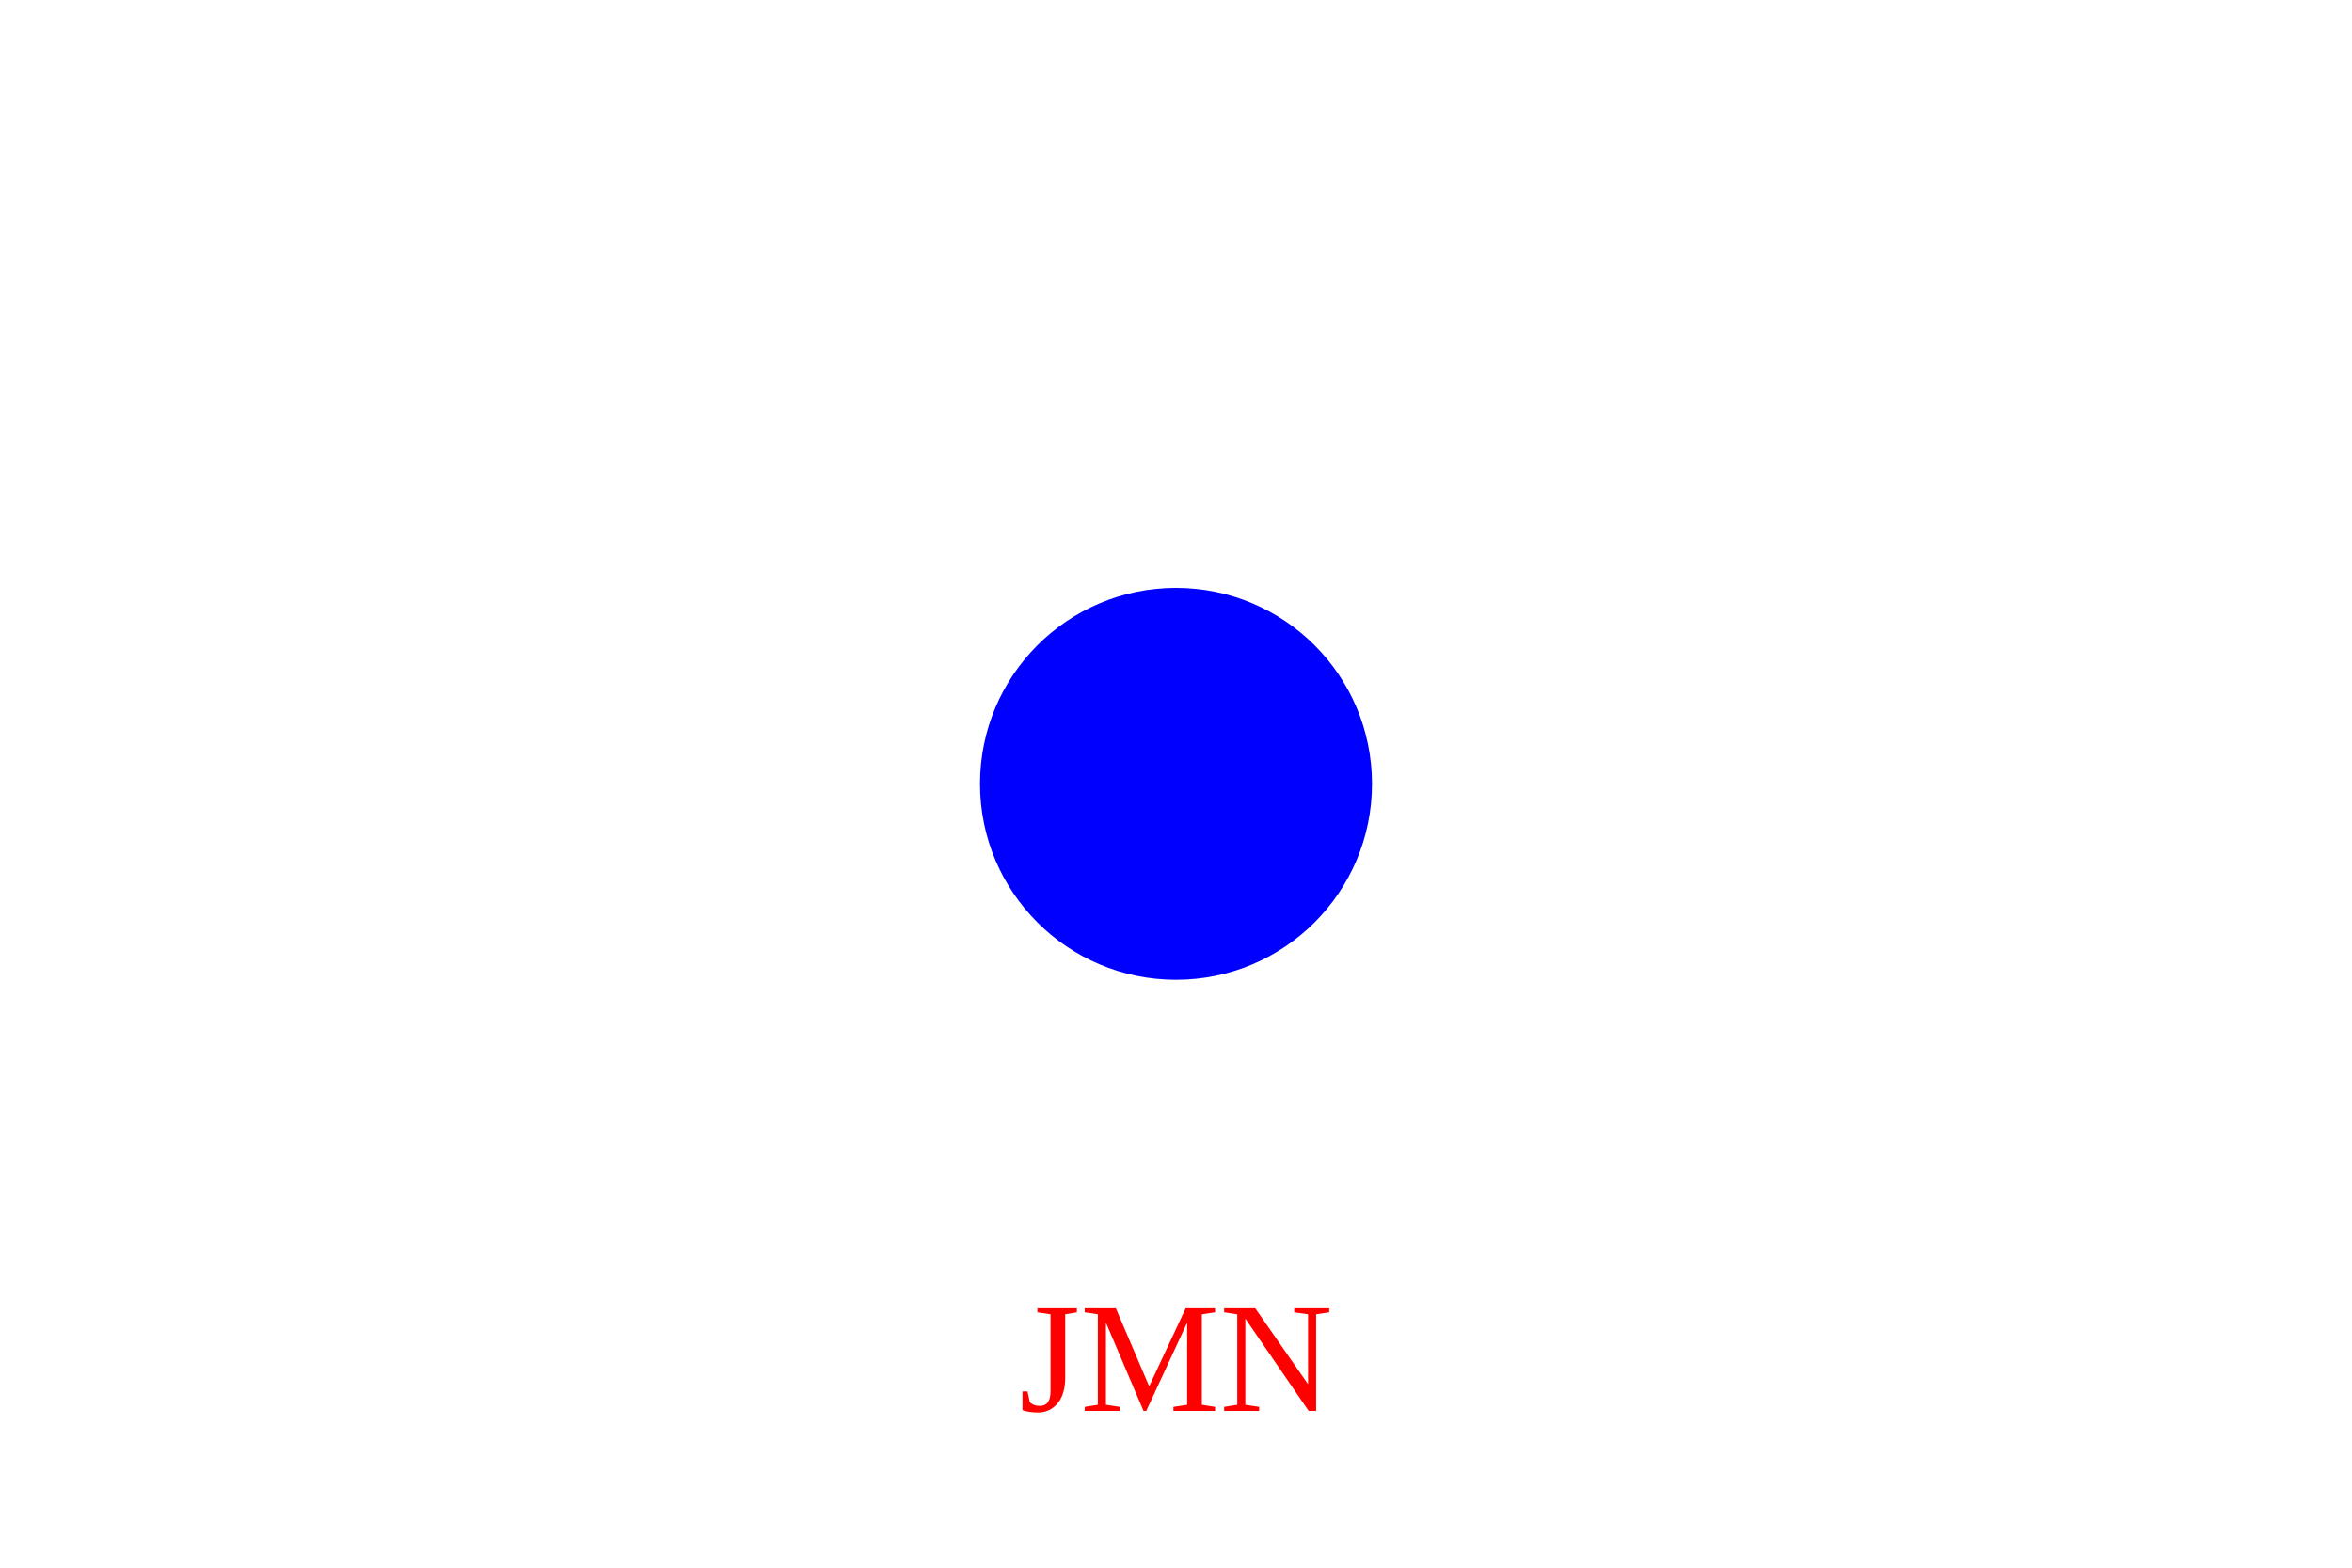
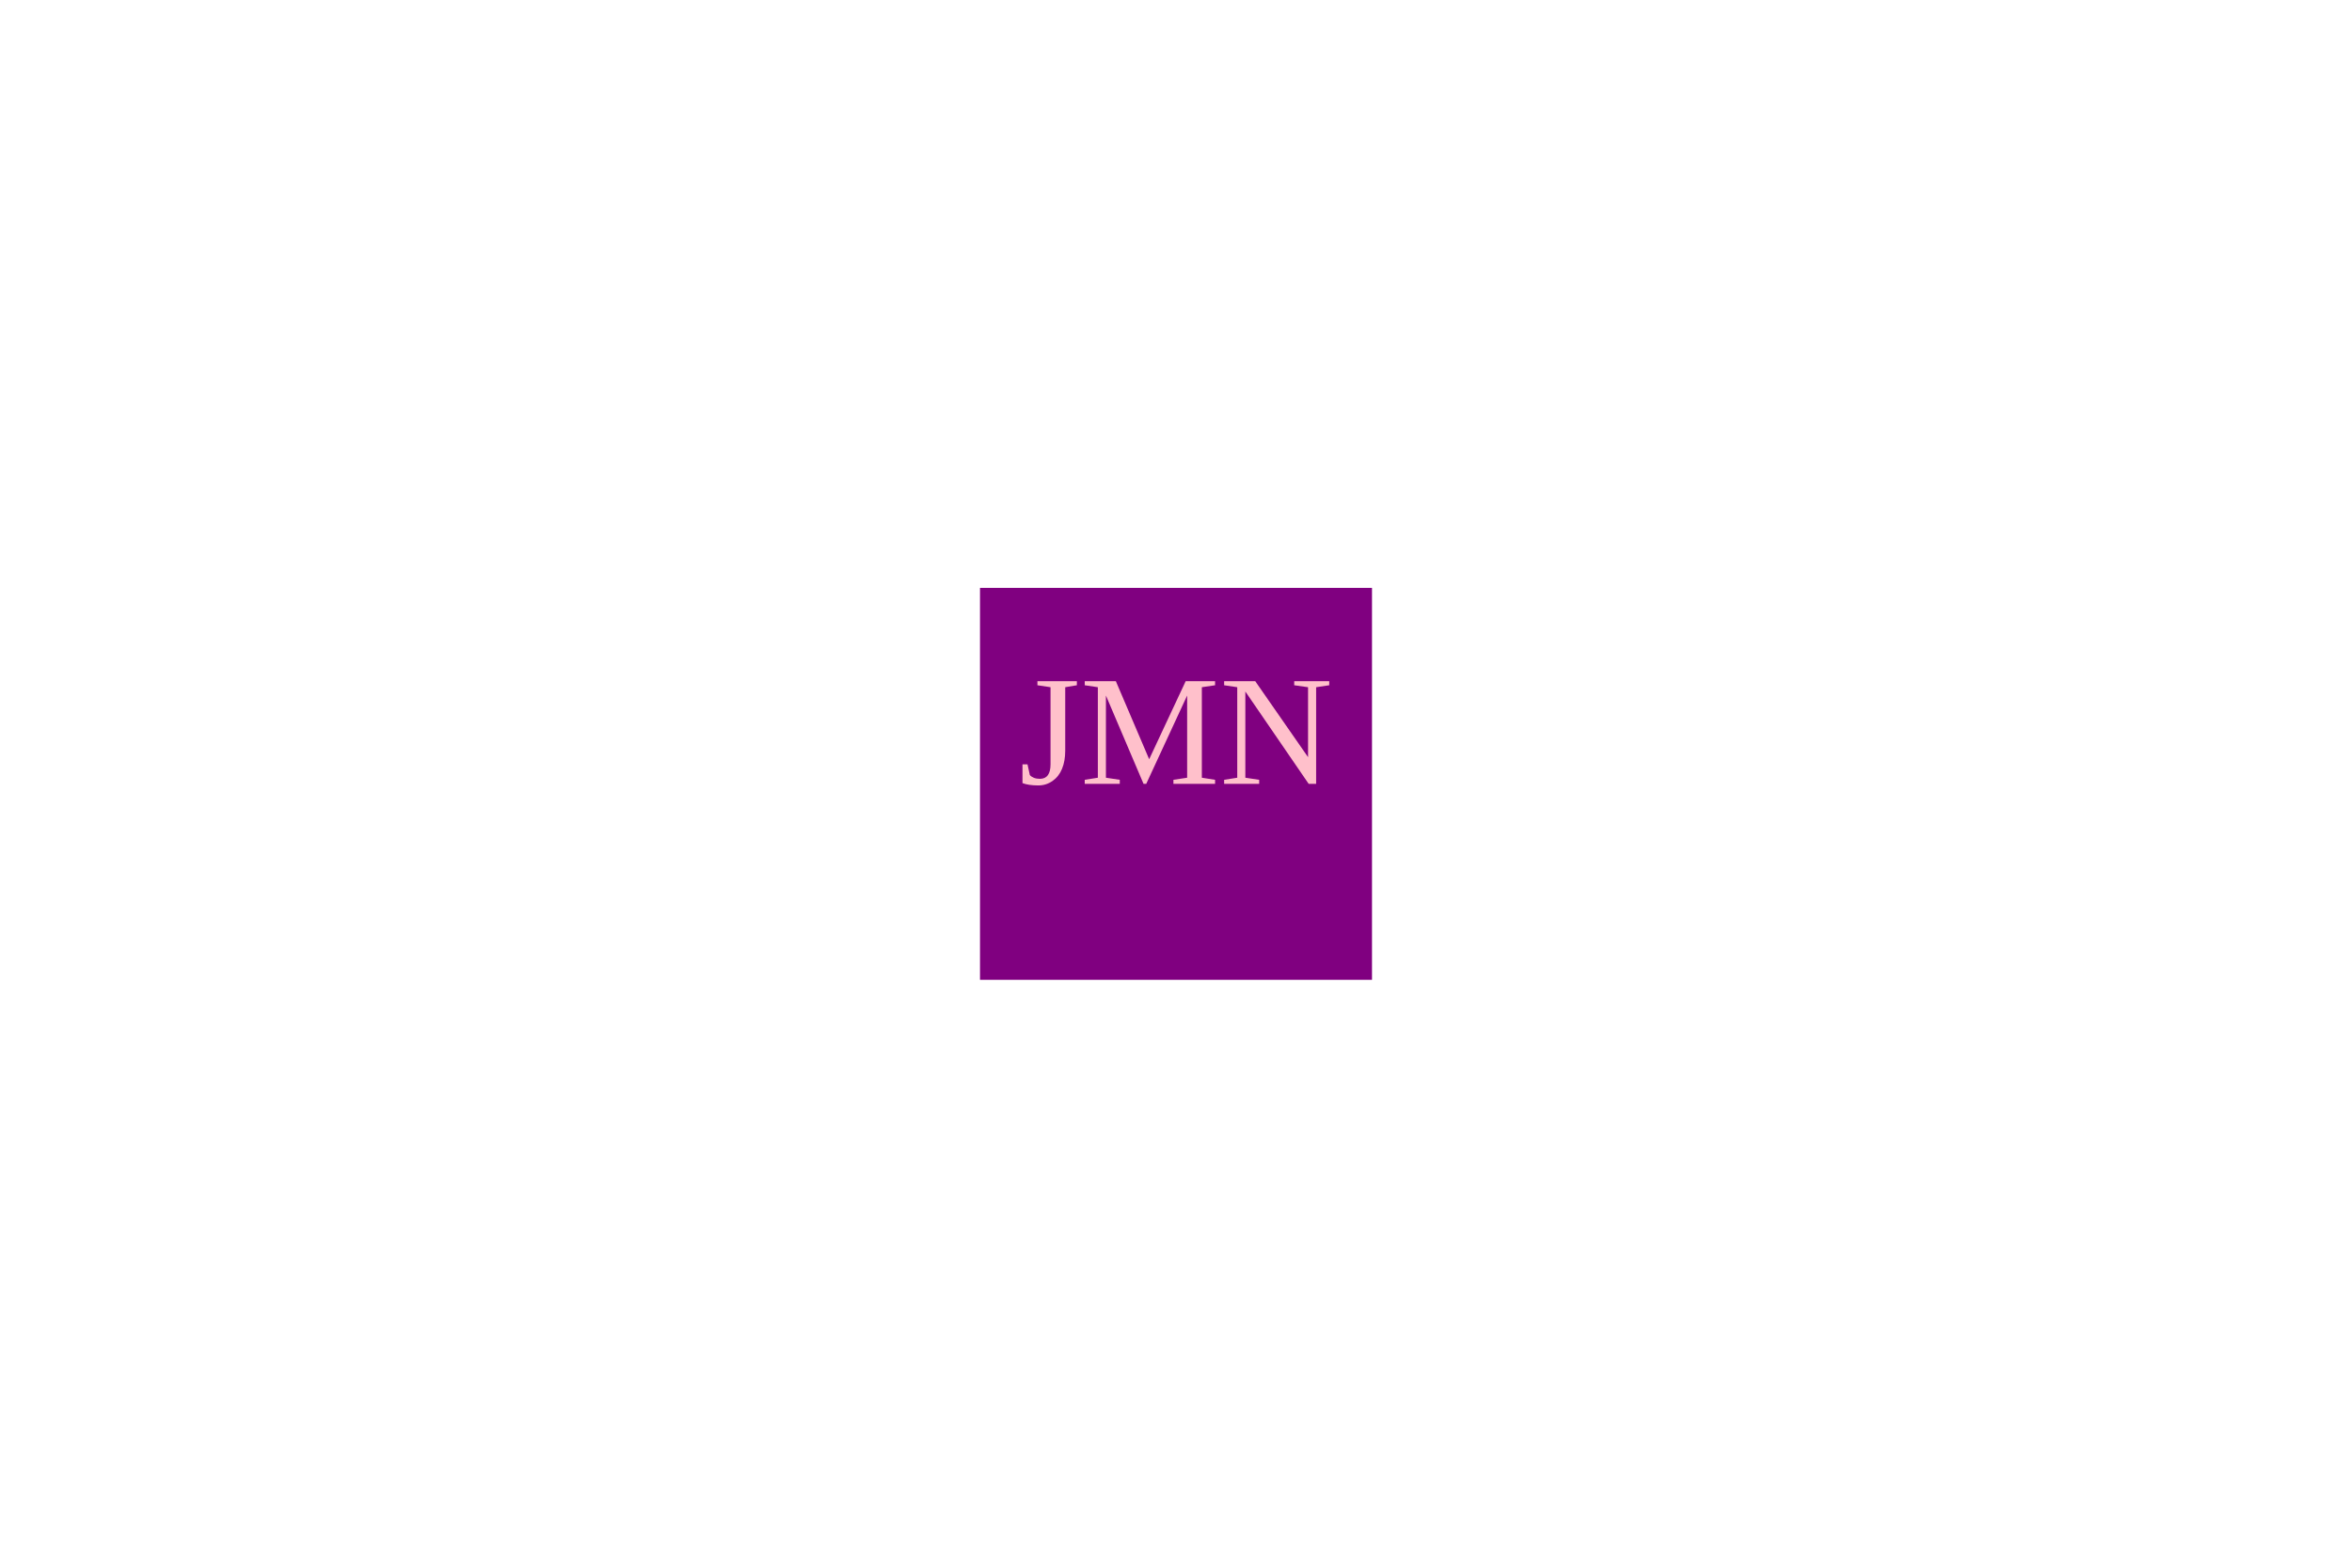
<svg xmlns="http://www.w3.org/2000/svg" width="300" height="200">
-   <circle cx="150" cy="100" r="25" fill="Blue" />
-   <text x="150" y="180" fill="Red" text-anchor="middle" font-size="20">JMN</text>
+   <rect x="125" y="75" width="50" height="50" fill="Purple" />
+   <text x="150" y="100" fill="Pink" text-anchor="middle" font-size="20">JMN</text>
</svg>
